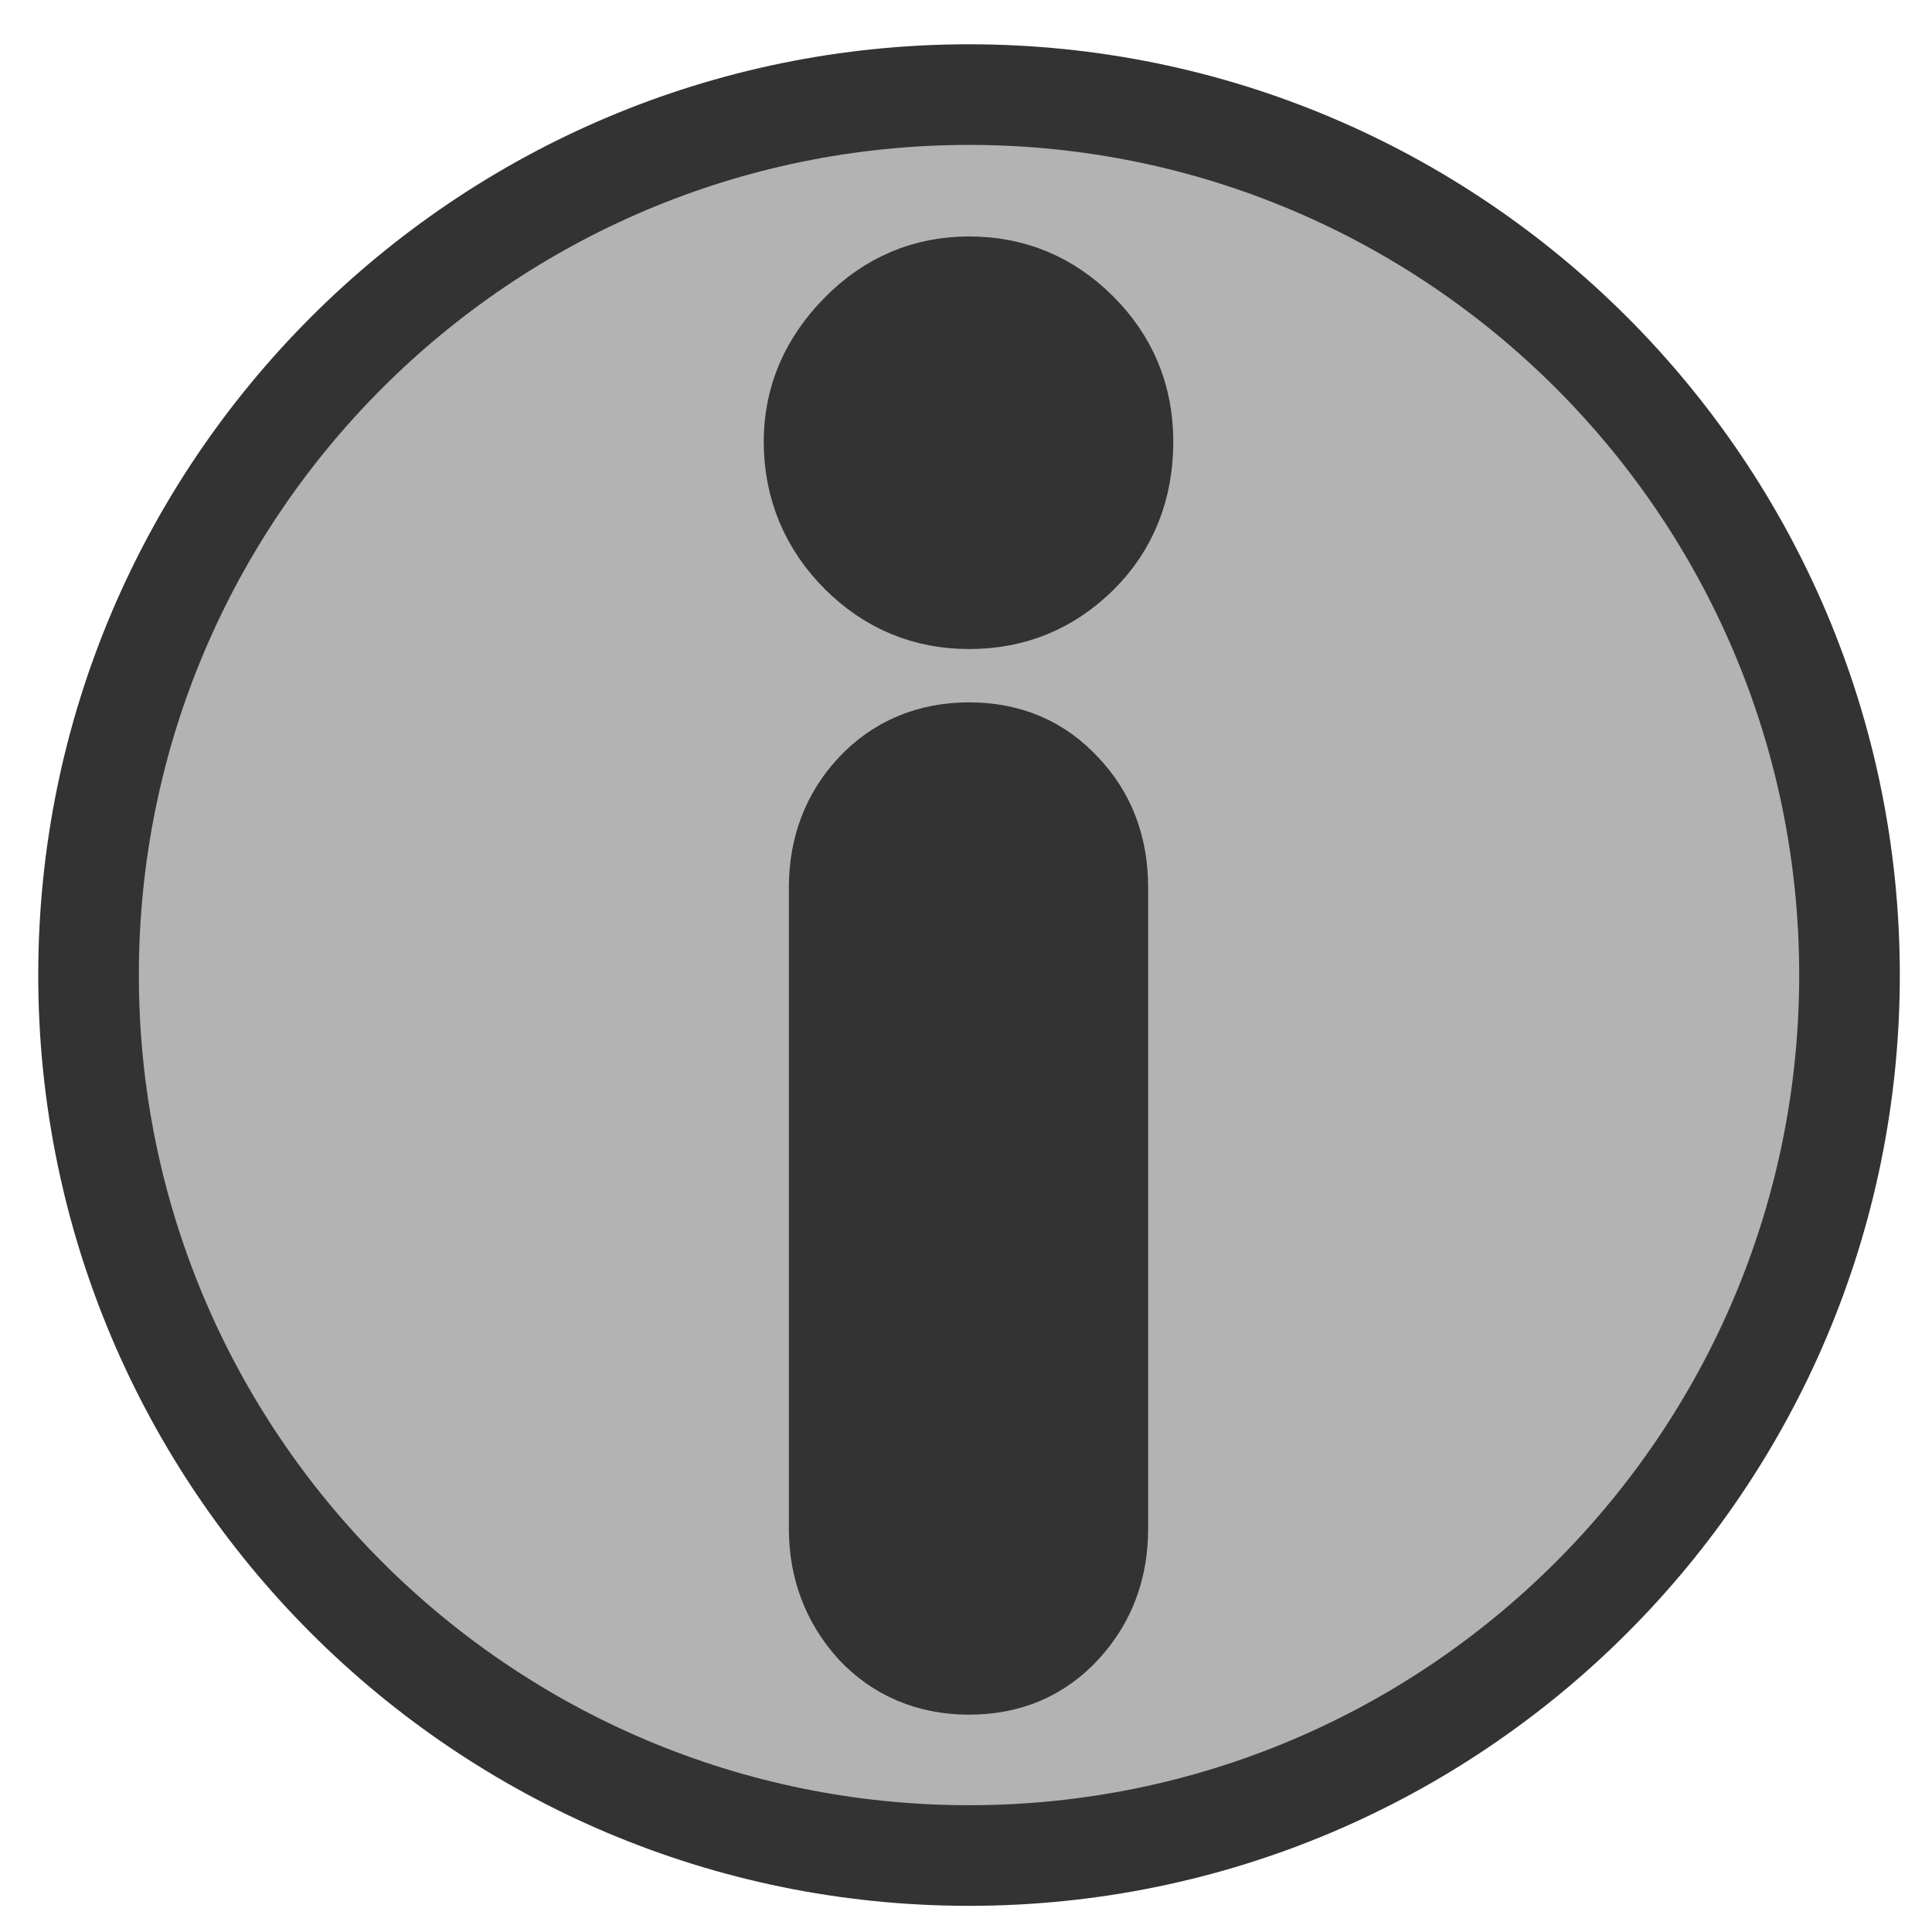
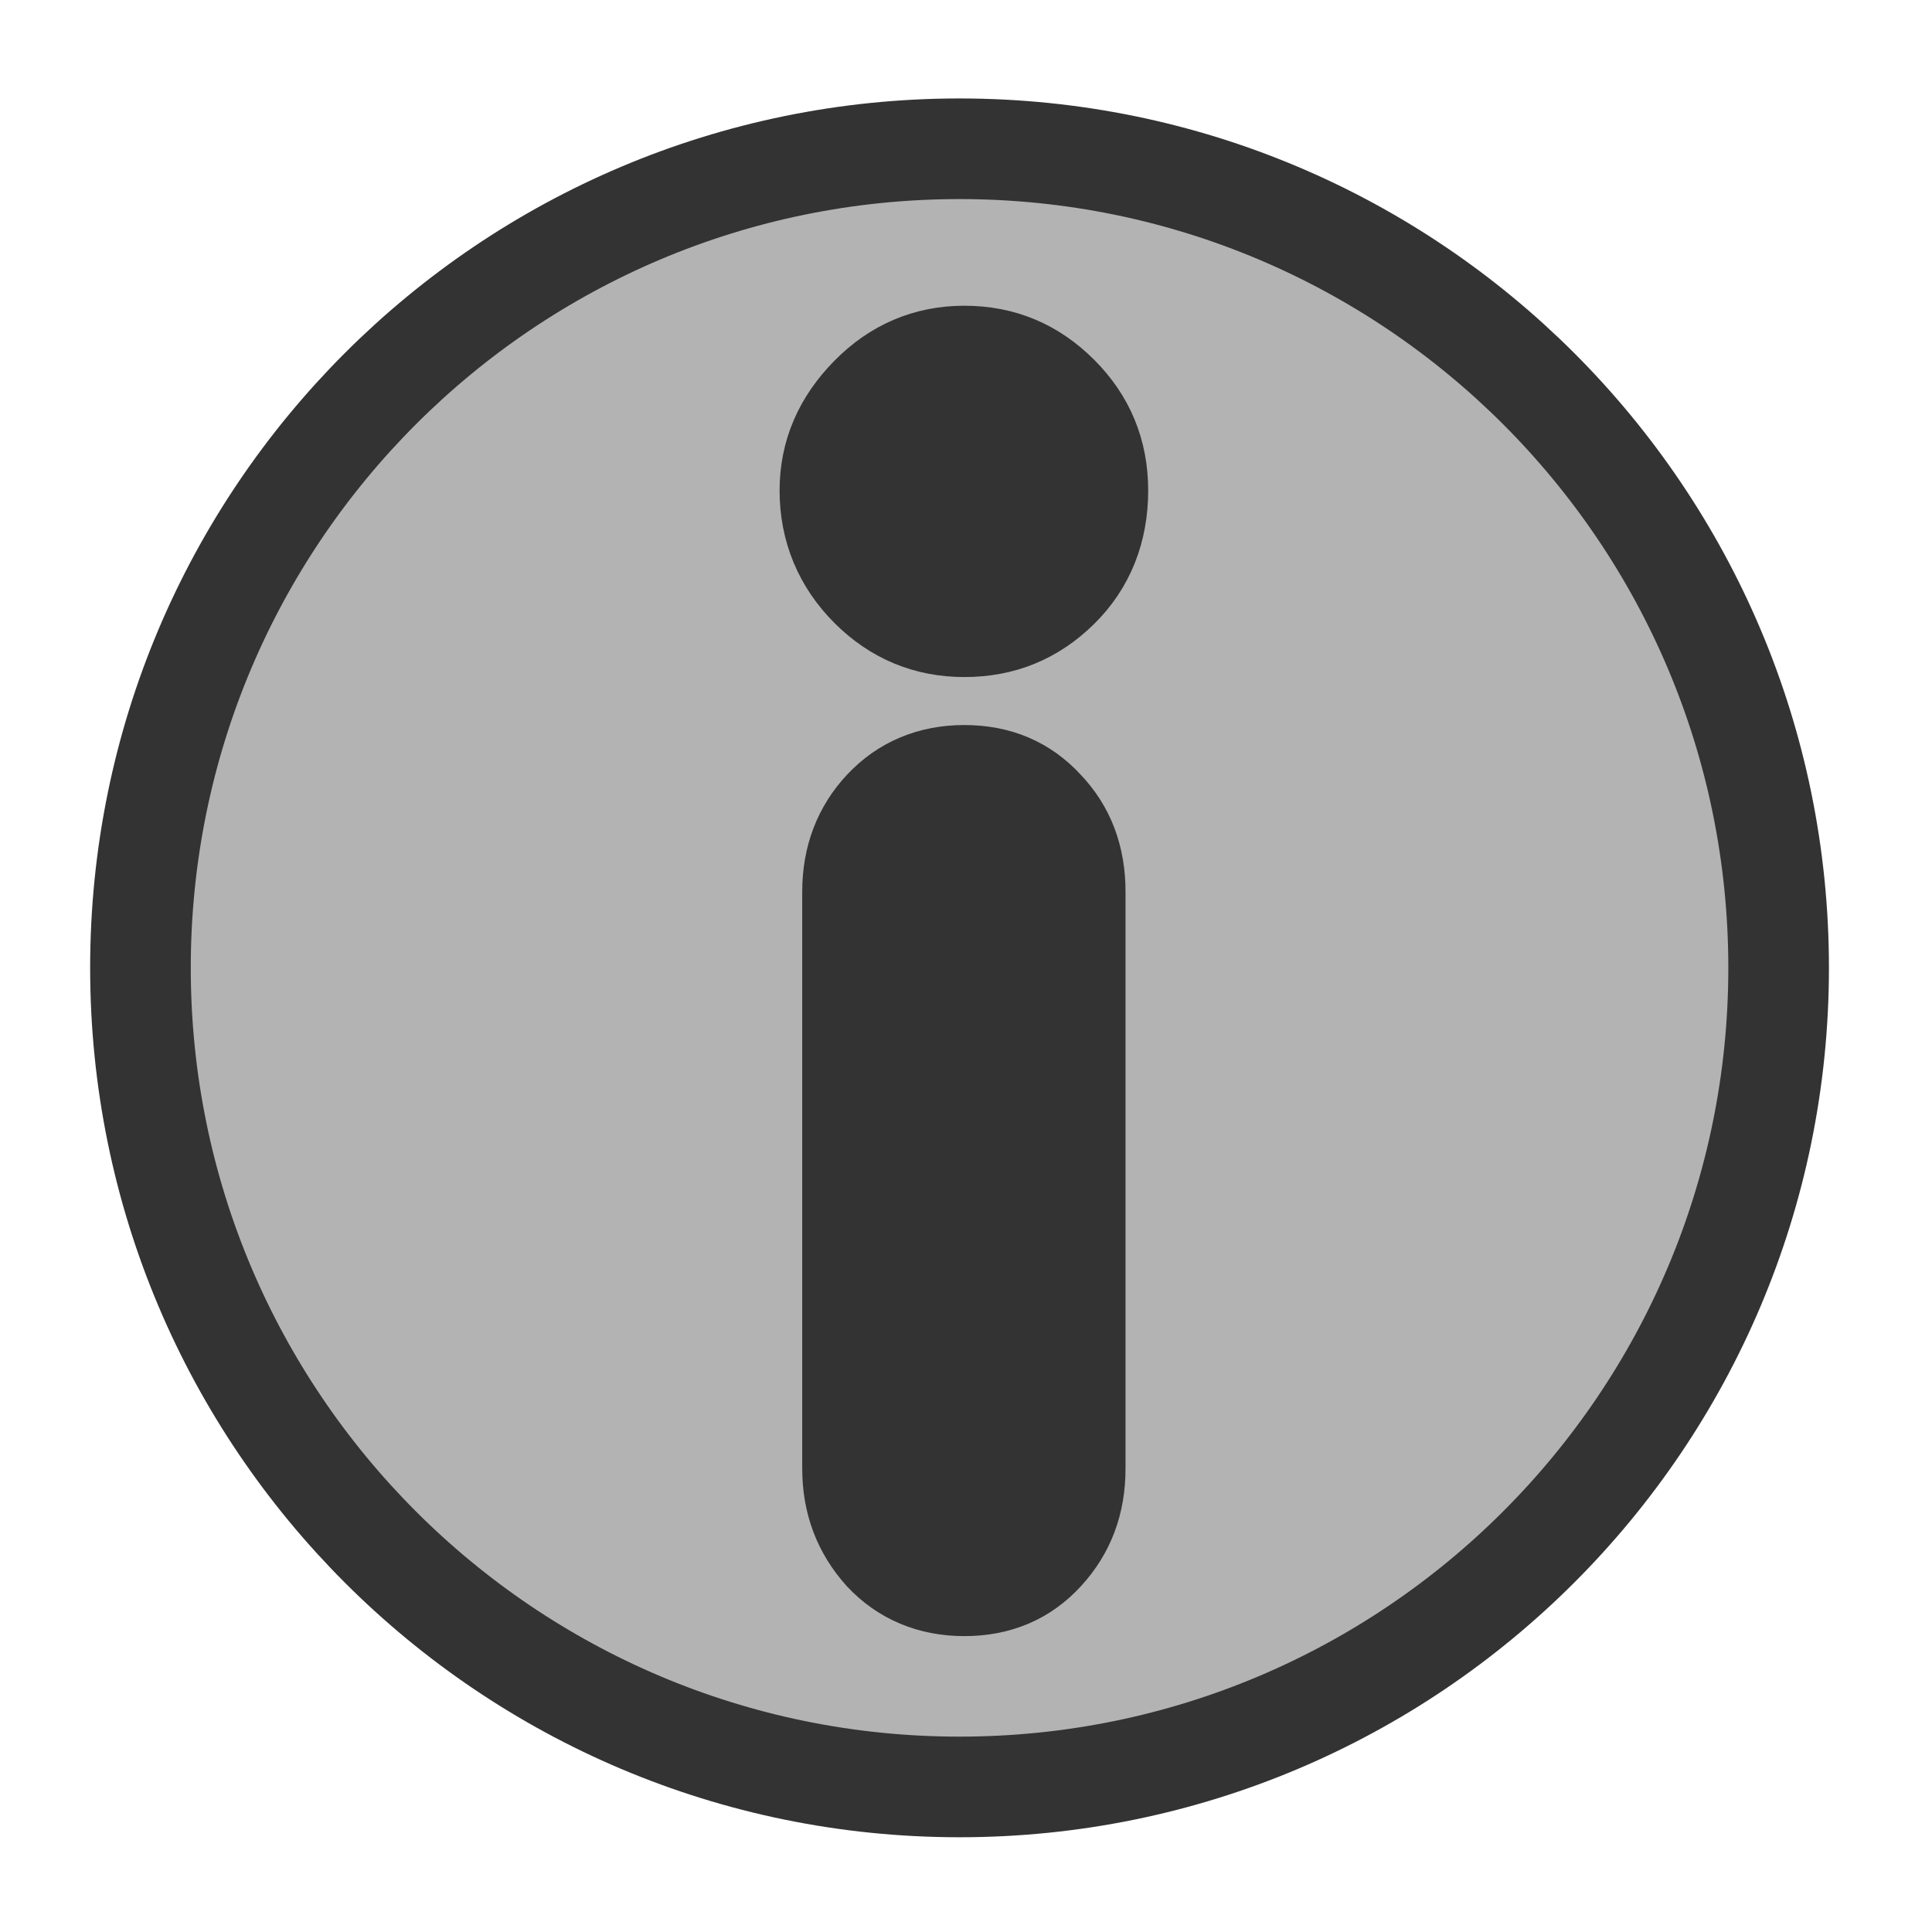
<svg xmlns="http://www.w3.org/2000/svg" height="60" id="svg1" version="1.0" width="60" x="0" y="0">
-   <defs id="defs3" />
-   <path style="fill:#b3b3b3;fill-opacity:1;fill-rule:evenodd;stroke:#333333;stroke-width:3.125;stroke-dasharray:none;stroke-opacity:1;" d="M 30.094,2.938 C 15.003,2.938 2.75,15.191 2.75,30.281 C 2.75,45.372 15.003,57.625 30.094,57.625 C 45.184,57.625 57.438,45.372 57.438,30.281 C 57.438,15.191 45.184,2.937 30.094,2.938 z " id="path3287" />
-   <path style="fill:#333333;fill-opacity:1;fill-rule:evenodd;stroke:#333333;stroke-width:3.125;stroke-dasharray:none;stroke-opacity:1" d="M 30.094,8.906 C 31.42,8.906 32.529,9.373 33.469,10.312 C 34.409,11.252 34.875,12.376 34.875,13.719 C 34.875,15.112 34.409,16.296 33.469,17.219 C 32.529,18.142 31.42,18.594 30.094,18.594 C 28.785,18.594 27.659,18.127 26.719,17.188 C 25.779,16.248 25.281,15.078 25.281,13.719 C 25.281,12.41 25.779,11.3 26.719,10.344 C 27.659,9.387 28.785,8.906 30.094,8.906 z " id="path3285" />
-   <path style="fill:#333333;fill-opacity:1;fill-rule:evenodd;stroke:#333333;stroke-width:3.125;stroke-dasharray:none;stroke-opacity:1" d="M 30.094,23.375 C 31.285,23.375 32.23,23.788 32.969,24.594 C 33.724,25.383 34.094,26.371 34.094,27.562 L 34.094,47.469 C 34.094,48.66 33.724,49.646 32.969,50.469 C 32.23,51.274 31.285,51.688 30.094,51.688 C 28.919,51.688 27.943,51.274 27.188,50.469 C 26.449,49.646 26.062,48.66 26.062,47.469 L 26.062,27.562 C 26.062,26.371 26.449,25.383 27.188,24.594 C 27.943,23.788 28.919,23.375 30.094,23.375 z " id="path838" />
+   <defs id="defs3">
+     </defs>
+   <path style="font-size:12px;fill:#b3b3b3;fill-opacity:1;fill-rule:evenodd;stroke:#333333;stroke-width:3.125;stroke-linecap:round;stroke-linejoin:round;stroke-dasharray:none;stroke-opacity:1" d="M 29.799,4.62 C 15.752,4.62 4.362,16.01 4.362,30.057 C 4.362,44.104 15.752,55.495 29.799,55.495 C 43.846,55.495 55.237,44.104 55.237,30.057 C 55.237,16.01 43.846,4.62 29.799,4.62 z" id="path2160" />
+   <g id="g2439" transform="matrix(0.9,0,0,0.9,7.916736,3.533536)">
+     <path id="path3285" d="M 24.479,8.186 C 25.805,8.186 26.914,8.653 27.854,9.593 C 28.794,10.533 29.261,11.656 29.261,12.999 C 29.261,14.392 28.794,15.576 27.854,16.499 C 26.914,17.422 25.805,17.874 24.479,17.874 C 23.17,17.874 22.044,17.408 21.104,16.468 C 20.164,15.528 19.667,14.359 19.667,12.999 C 19.667,11.69 20.164,10.581 21.104,9.624 C 22.044,8.667 23.17,8.186 24.479,8.186 z" style="fill:#333333;fill-opacity:1;fill-rule:evenodd;stroke:#333333;stroke-width:3.125;stroke-dasharray:none;stroke-opacity:1" />
+     <path id="path838" d="M 24.479,22.655 C 25.671,22.655 26.616,23.068 27.354,23.874 C 28.11,24.663 28.479,25.651 28.479,26.843 L 28.479,46.749 C 28.479,47.941 28.11,48.927 27.354,49.749 C 26.616,50.555 25.671,50.968 24.479,50.968 C 23.305,50.968 22.328,50.555 21.573,49.749 C 20.835,48.927 20.448,47.941 20.448,46.749 L 20.448,26.843 C 20.448,25.651 20.835,24.663 21.573,23.874 C 22.328,23.068 23.305,22.655 24.479,22.655 z" style="fill:#333333;fill-opacity:1;fill-rule:evenodd;stroke:#333333;stroke-width:3.125;stroke-dasharray:none;stroke-opacity:1" />
+   </g>
</svg>
